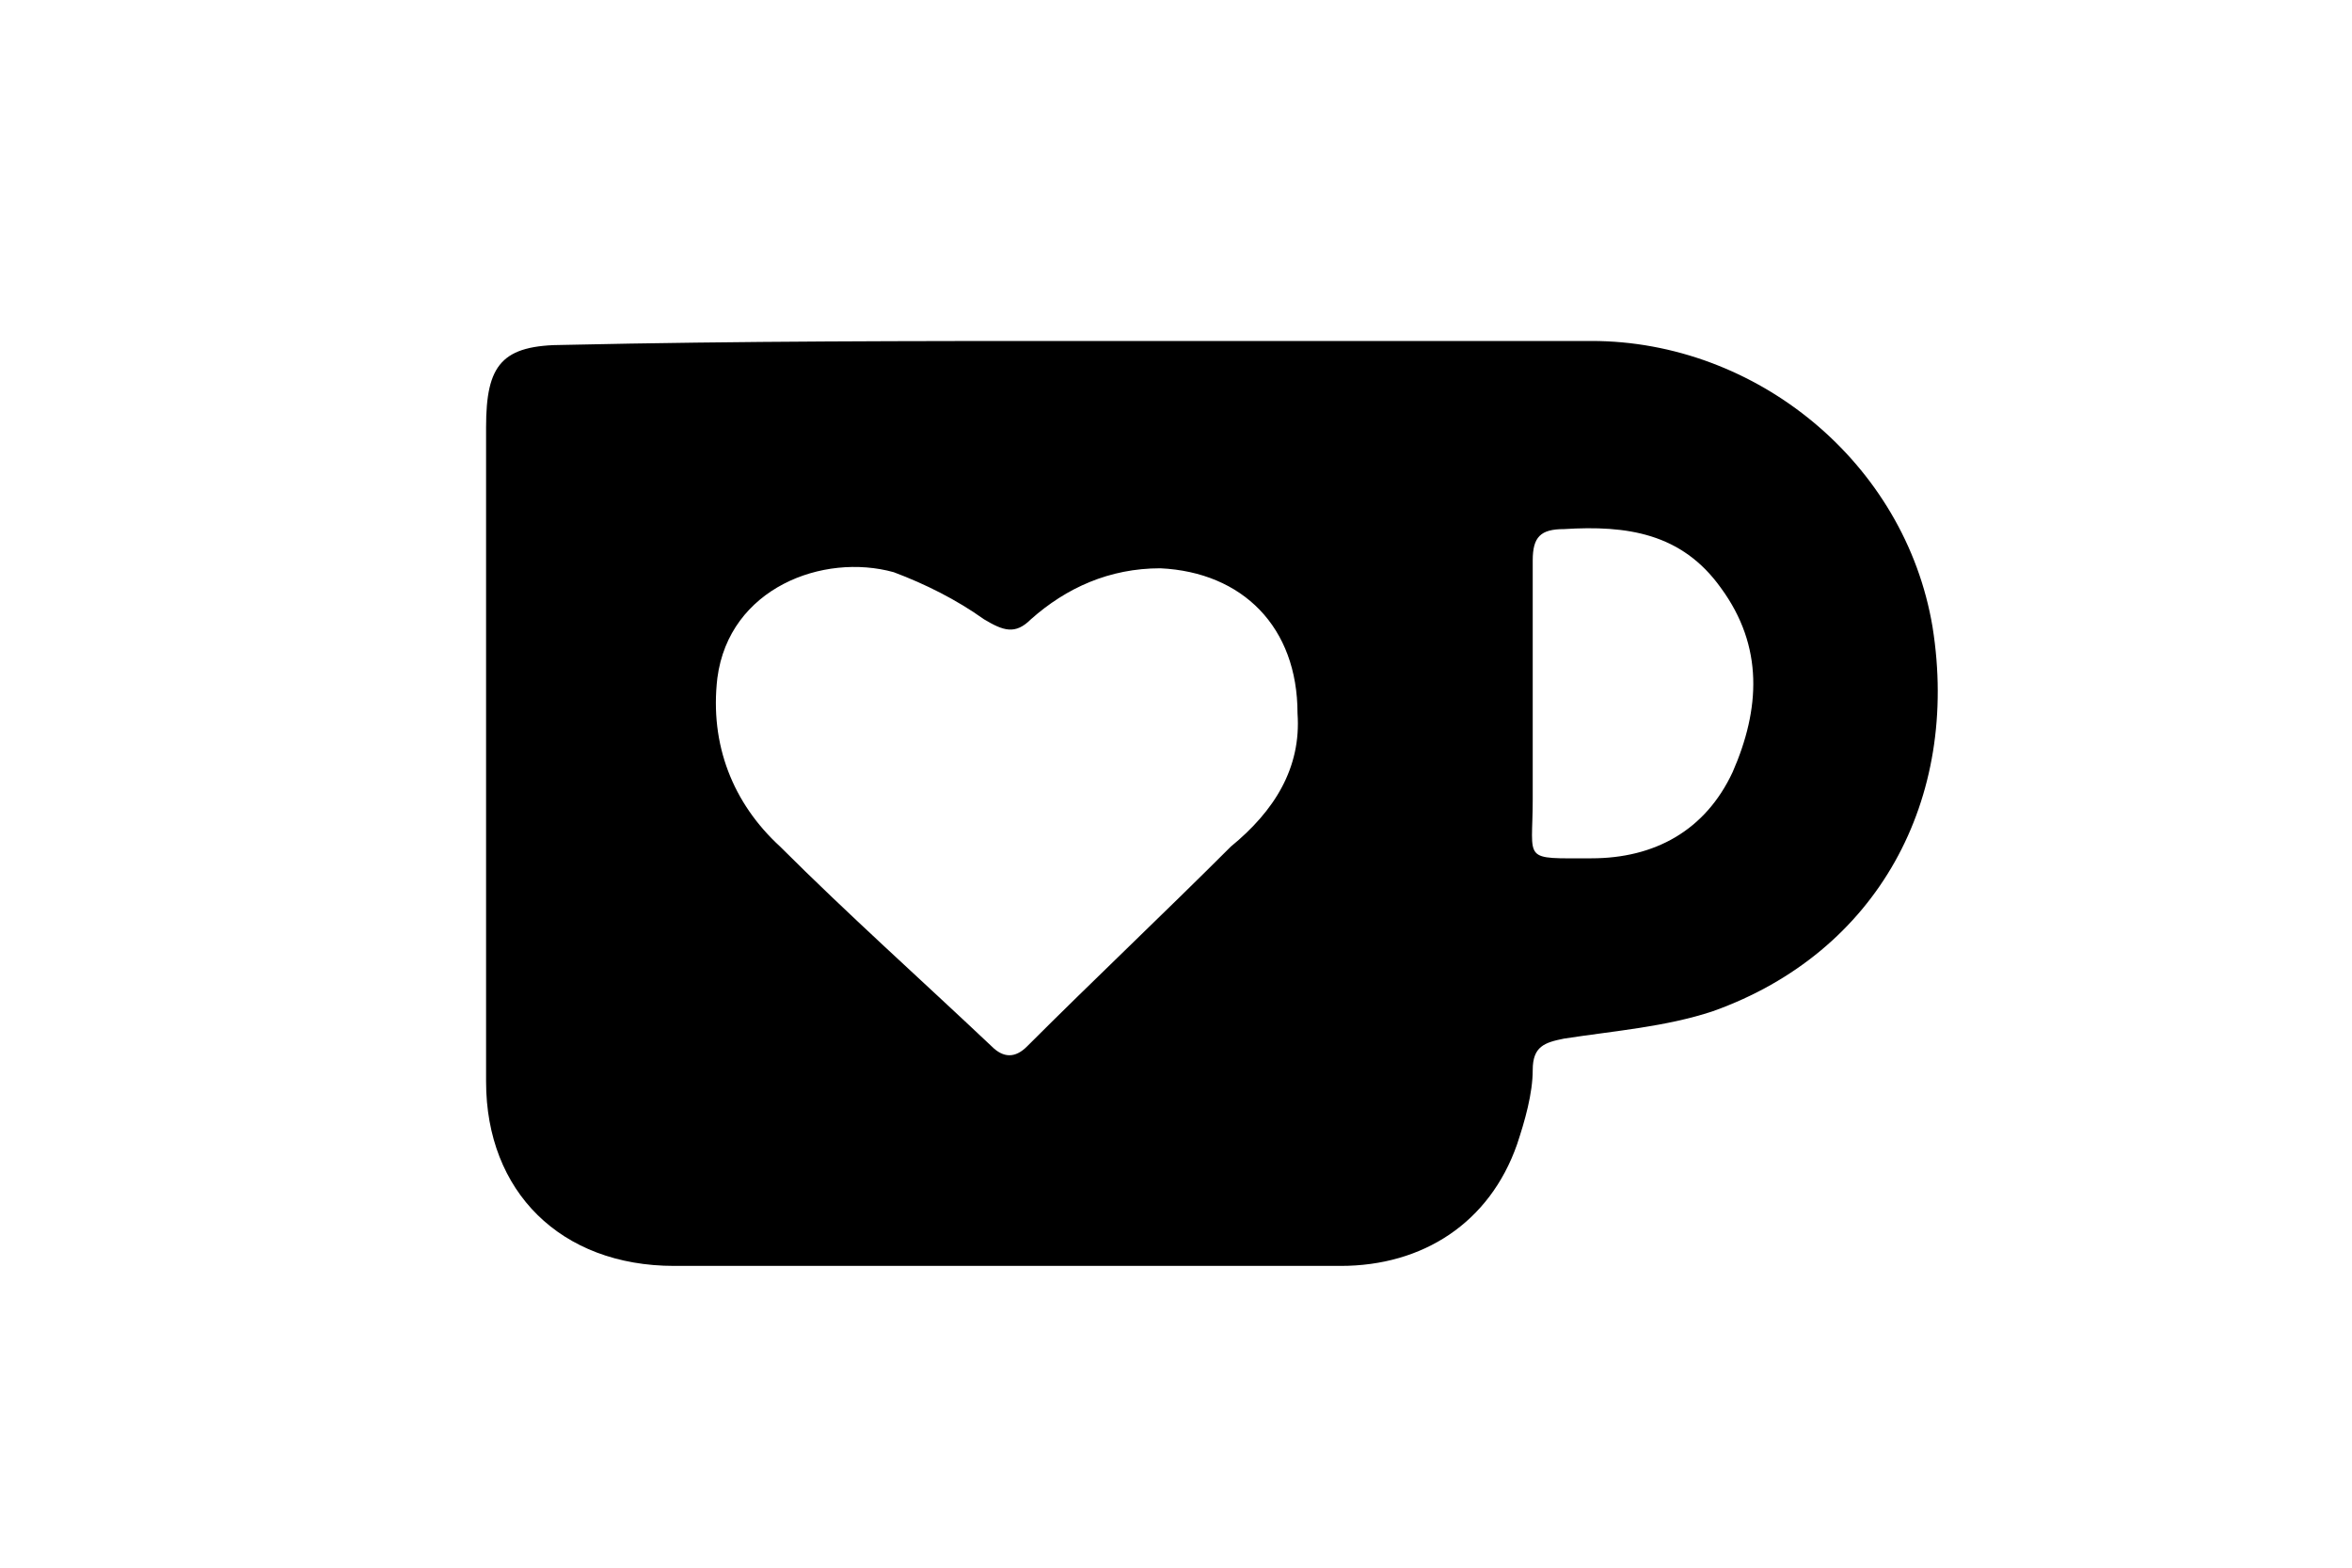
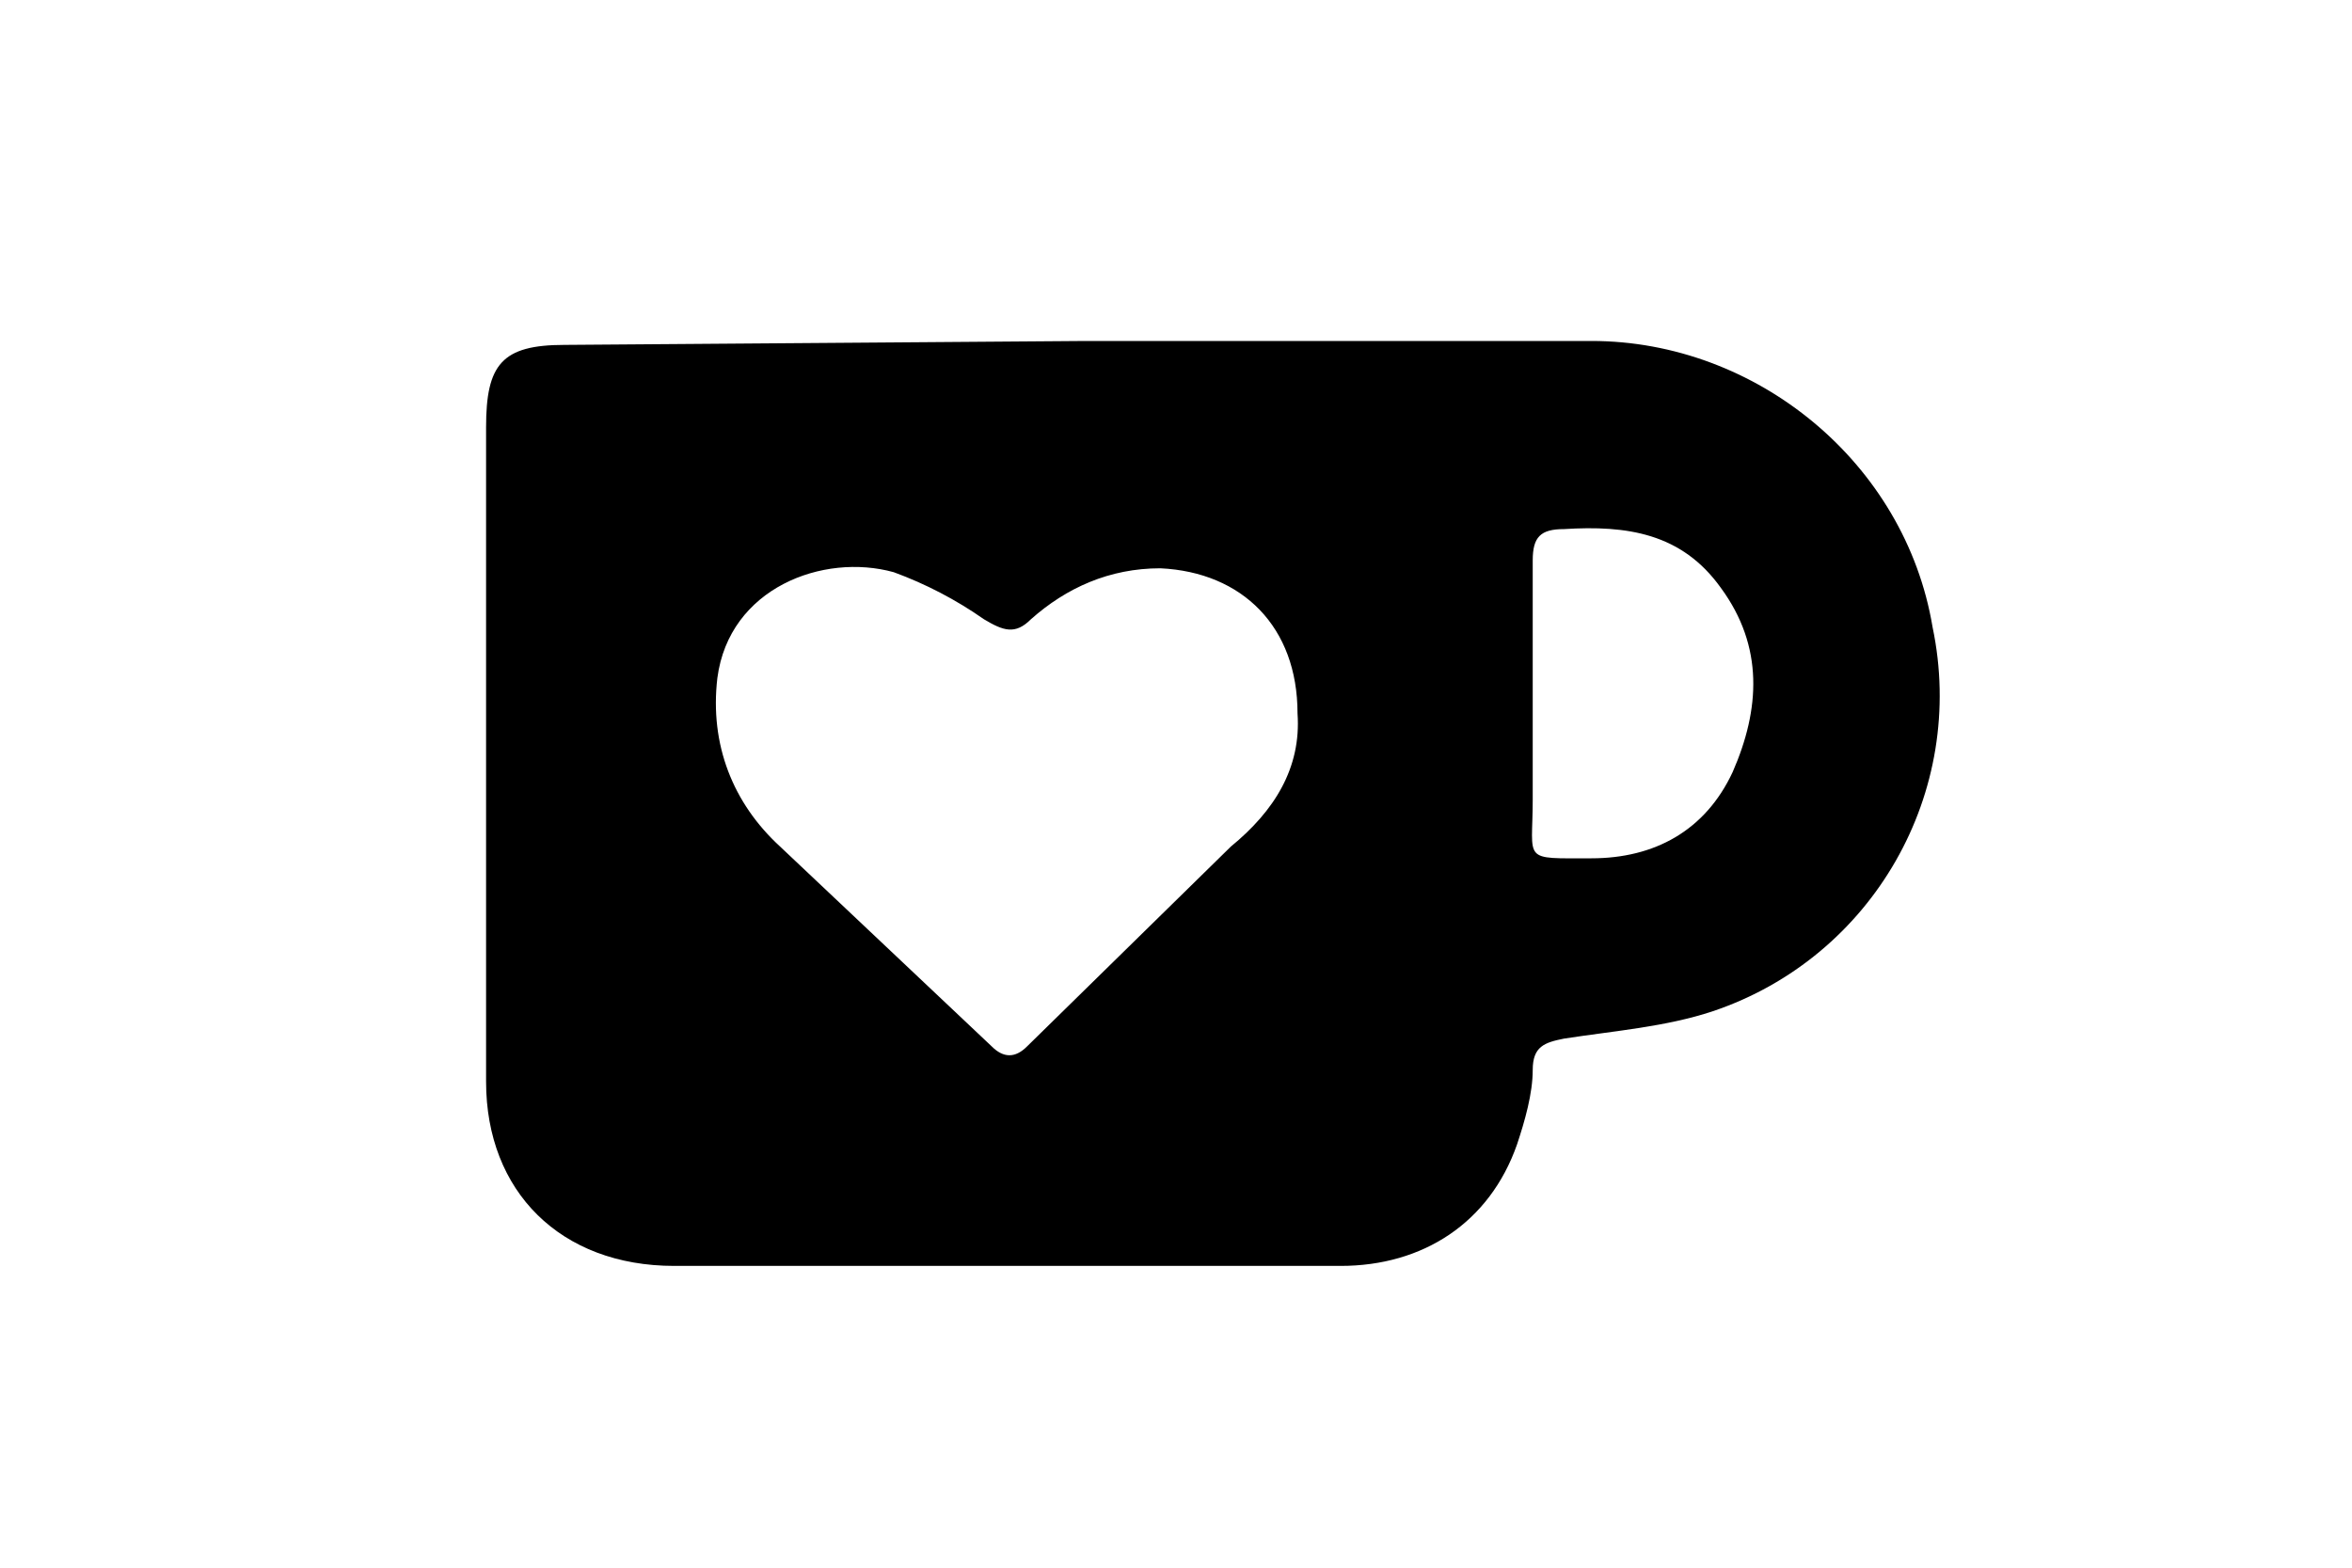
<svg xmlns="http://www.w3.org/2000/svg" width="39" height="26" viewBox="0 0 40 40">
-   <path d="M17.7 8.7h12.9c4.2 0 8 3.1 8.7 7.3.7 4.4-1.4 8.3-5.6 9.8-1.2.4-2.5.5-3.8.7-.5.1-.8.2-.8.8 0 .6-.2 1.3-.4 1.9-.7 2-2.4 3.1-4.5 3.1h-17c-2.9 0-4.8-1.9-4.8-4.7V10.9c0-1.6.4-2.1 2-2.1 4.5-.1 8.9-.1 13.3-.1zm5.4 9.5c0-2.2-1.4-3.6-3.5-3.7-1.3 0-2.4.5-3.3 1.3-.4.4-.7.3-1.2 0-.7-.5-1.5-.9-2.3-1.2-1.8-.5-4.2.4-4.5 2.7-.2 1.7.4 3.2 1.6 4.3 1.7 1.7 3.6 3.4 5.4 5.1.3.3.6.3.9 0 1.7-1.7 3.5-3.4 5.2-5.1 1.1-.9 1.8-2 1.7-3.4zm6-.5v2.7c0 1.6-.3 1.5 1.5 1.5 1.6 0 2.9-.7 3.6-2.2.7-1.6.8-3.2-.3-4.7-1-1.4-2.4-1.6-4-1.5-.6 0-.8.2-.8.8v3.4z" />
+   <path d="M17.7 8.7h12.9c4.2 0 8 3.1 8.7 7.3a8.5 8.5 0 0 1-5.6 9.8c-1.2.4-2.5.5-3.8.7-.5.1-.8.2-.8.8 0 .6-.2 1.3-.4 1.9-.7 2-2.4 3.1-4.5 3.1h-17c-2.9 0-4.8-1.9-4.8-4.7V10.9c0-1.6.4-2.1 2-2.1l13.3-.1zm5.4 9.5c0-2.2-1.4-3.6-3.5-3.7-1.3 0-2.4.5-3.3 1.3-.4.4-.7.3-1.2 0a10 10 0 0 0-2.3-1.2c-1.8-.5-4.2.4-4.5 2.7-.2 1.7.4 3.2 1.6 4.3l5.4 5.1c.3.3.6.3.9 0l5.2-5.1c1.1-.9 1.8-2 1.7-3.4zm6-.5v2.7c0 1.6-.3 1.5 1.5 1.5 1.6 0 2.9-.7 3.6-2.2.7-1.6.8-3.2-.3-4.7-1-1.4-2.4-1.6-4-1.5-.6 0-.8.2-.8.8v3.4z" />
</svg>
